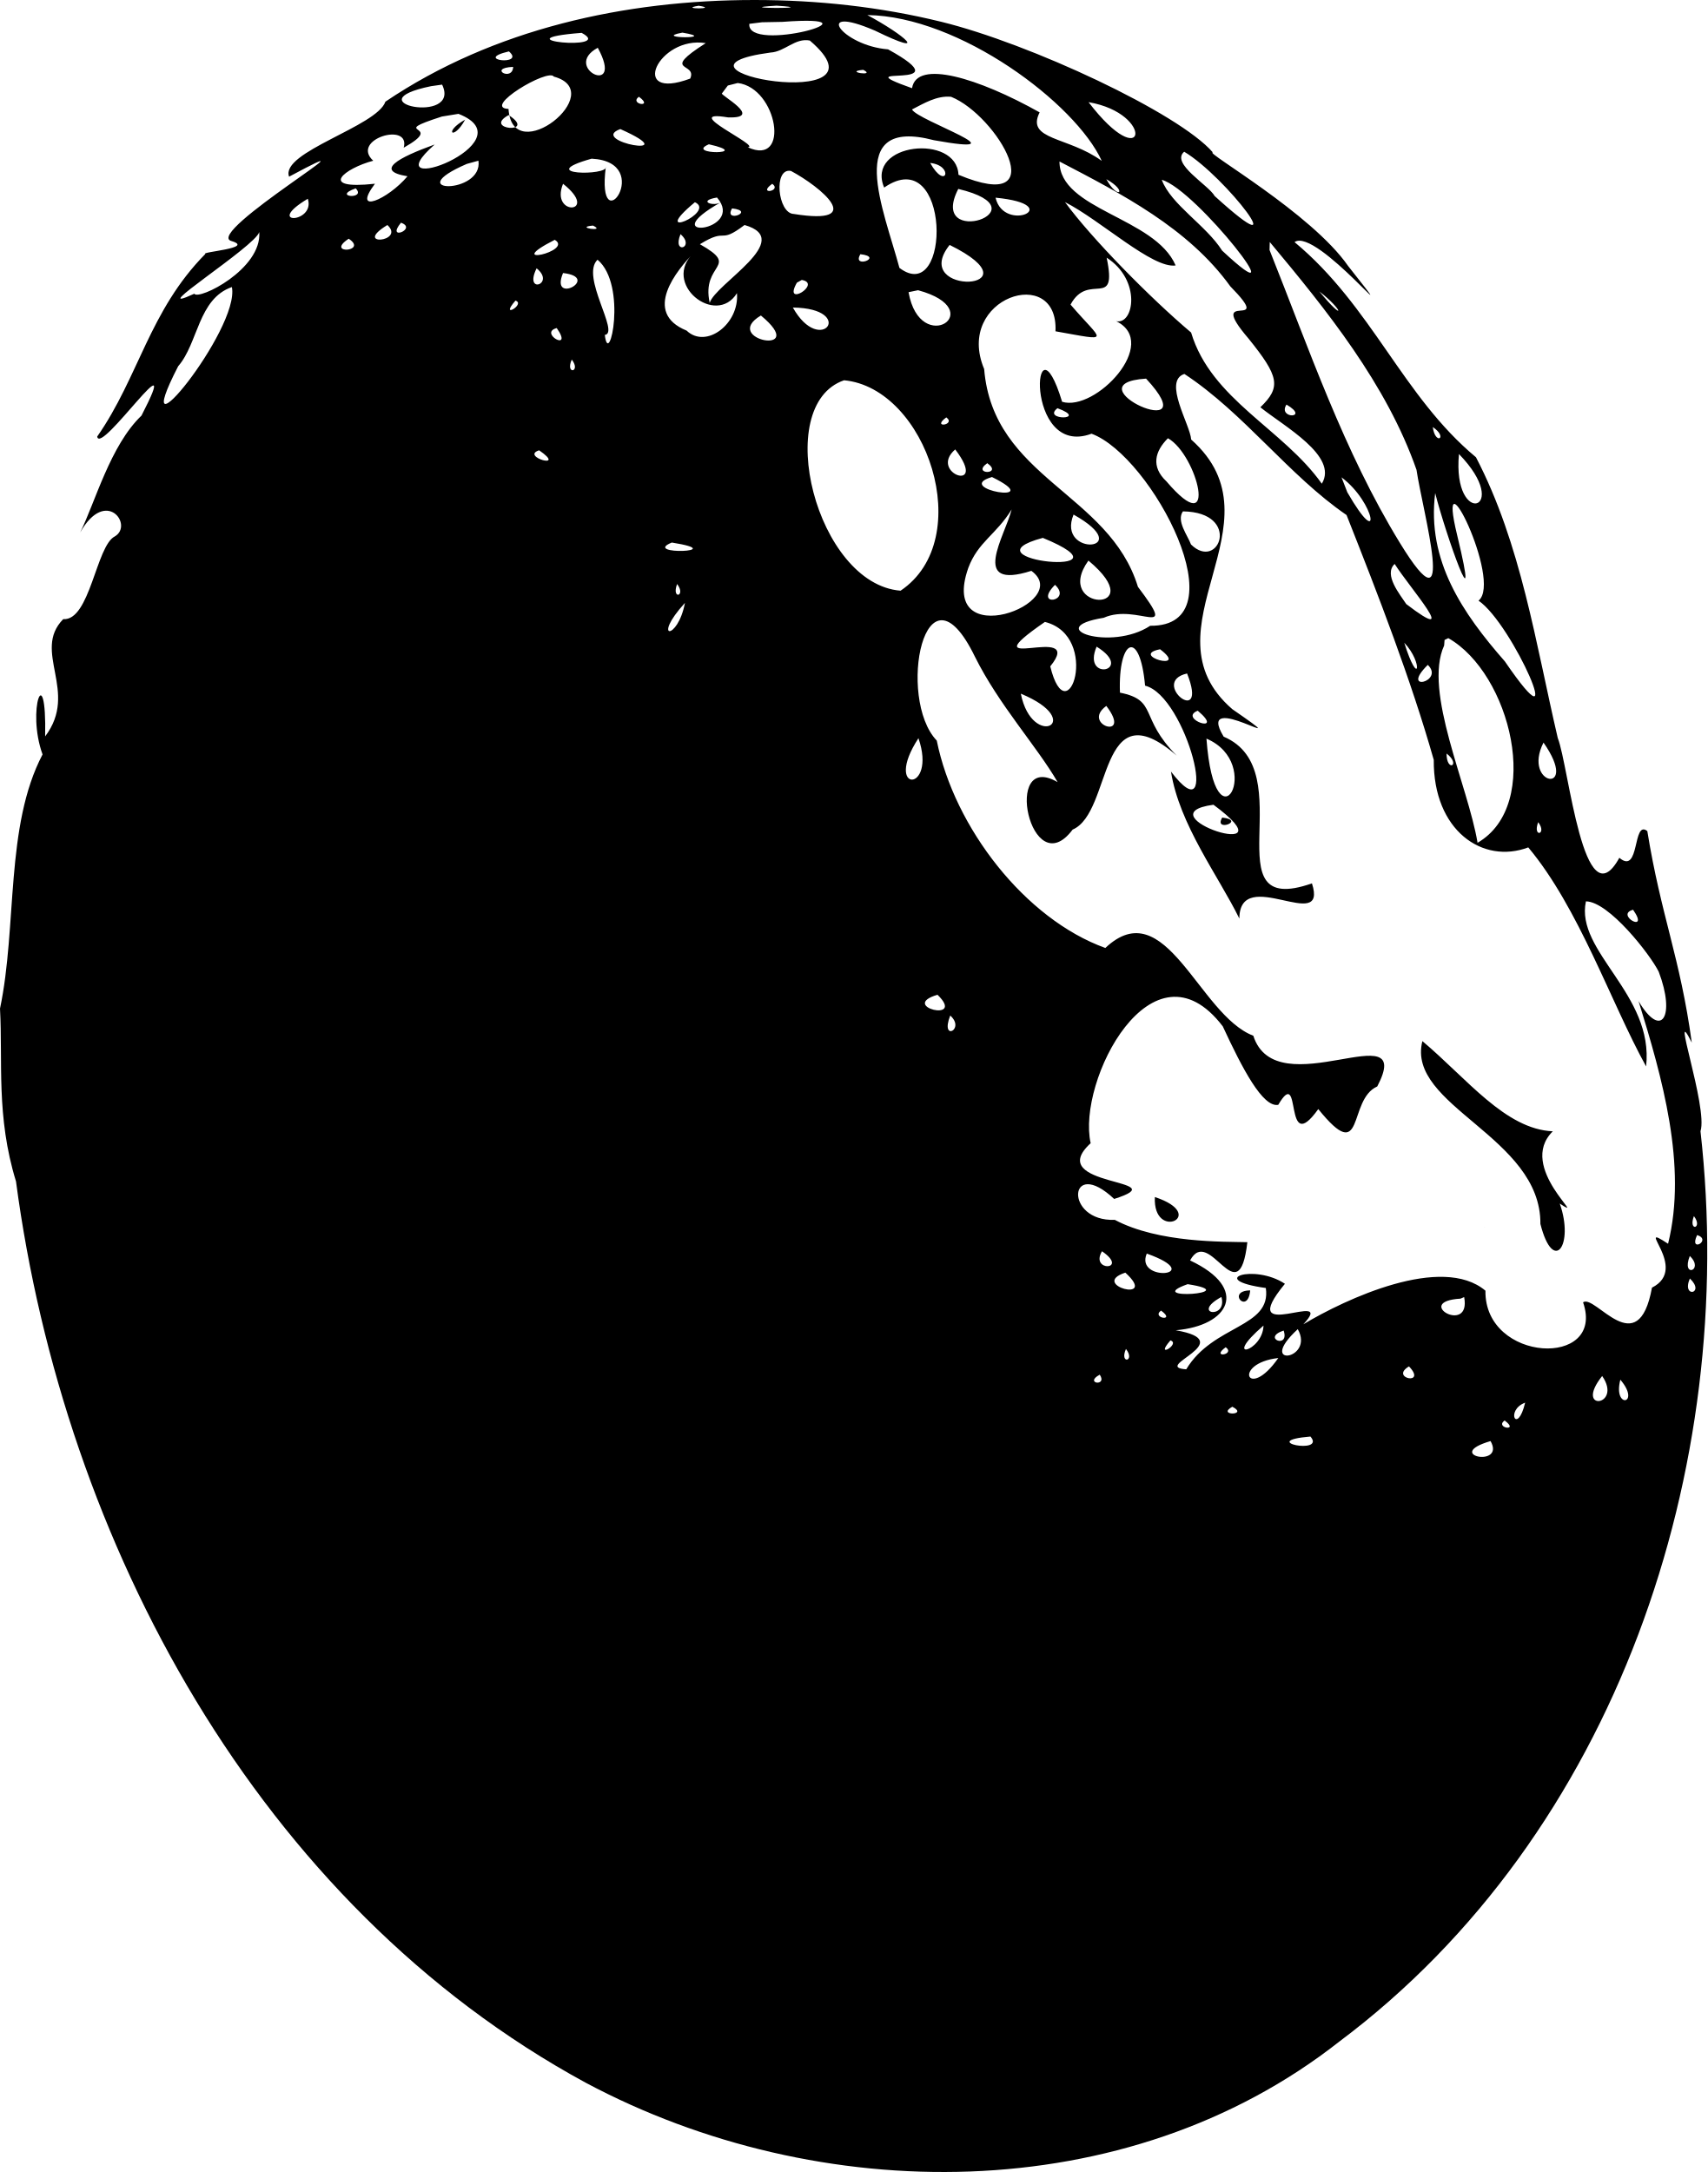
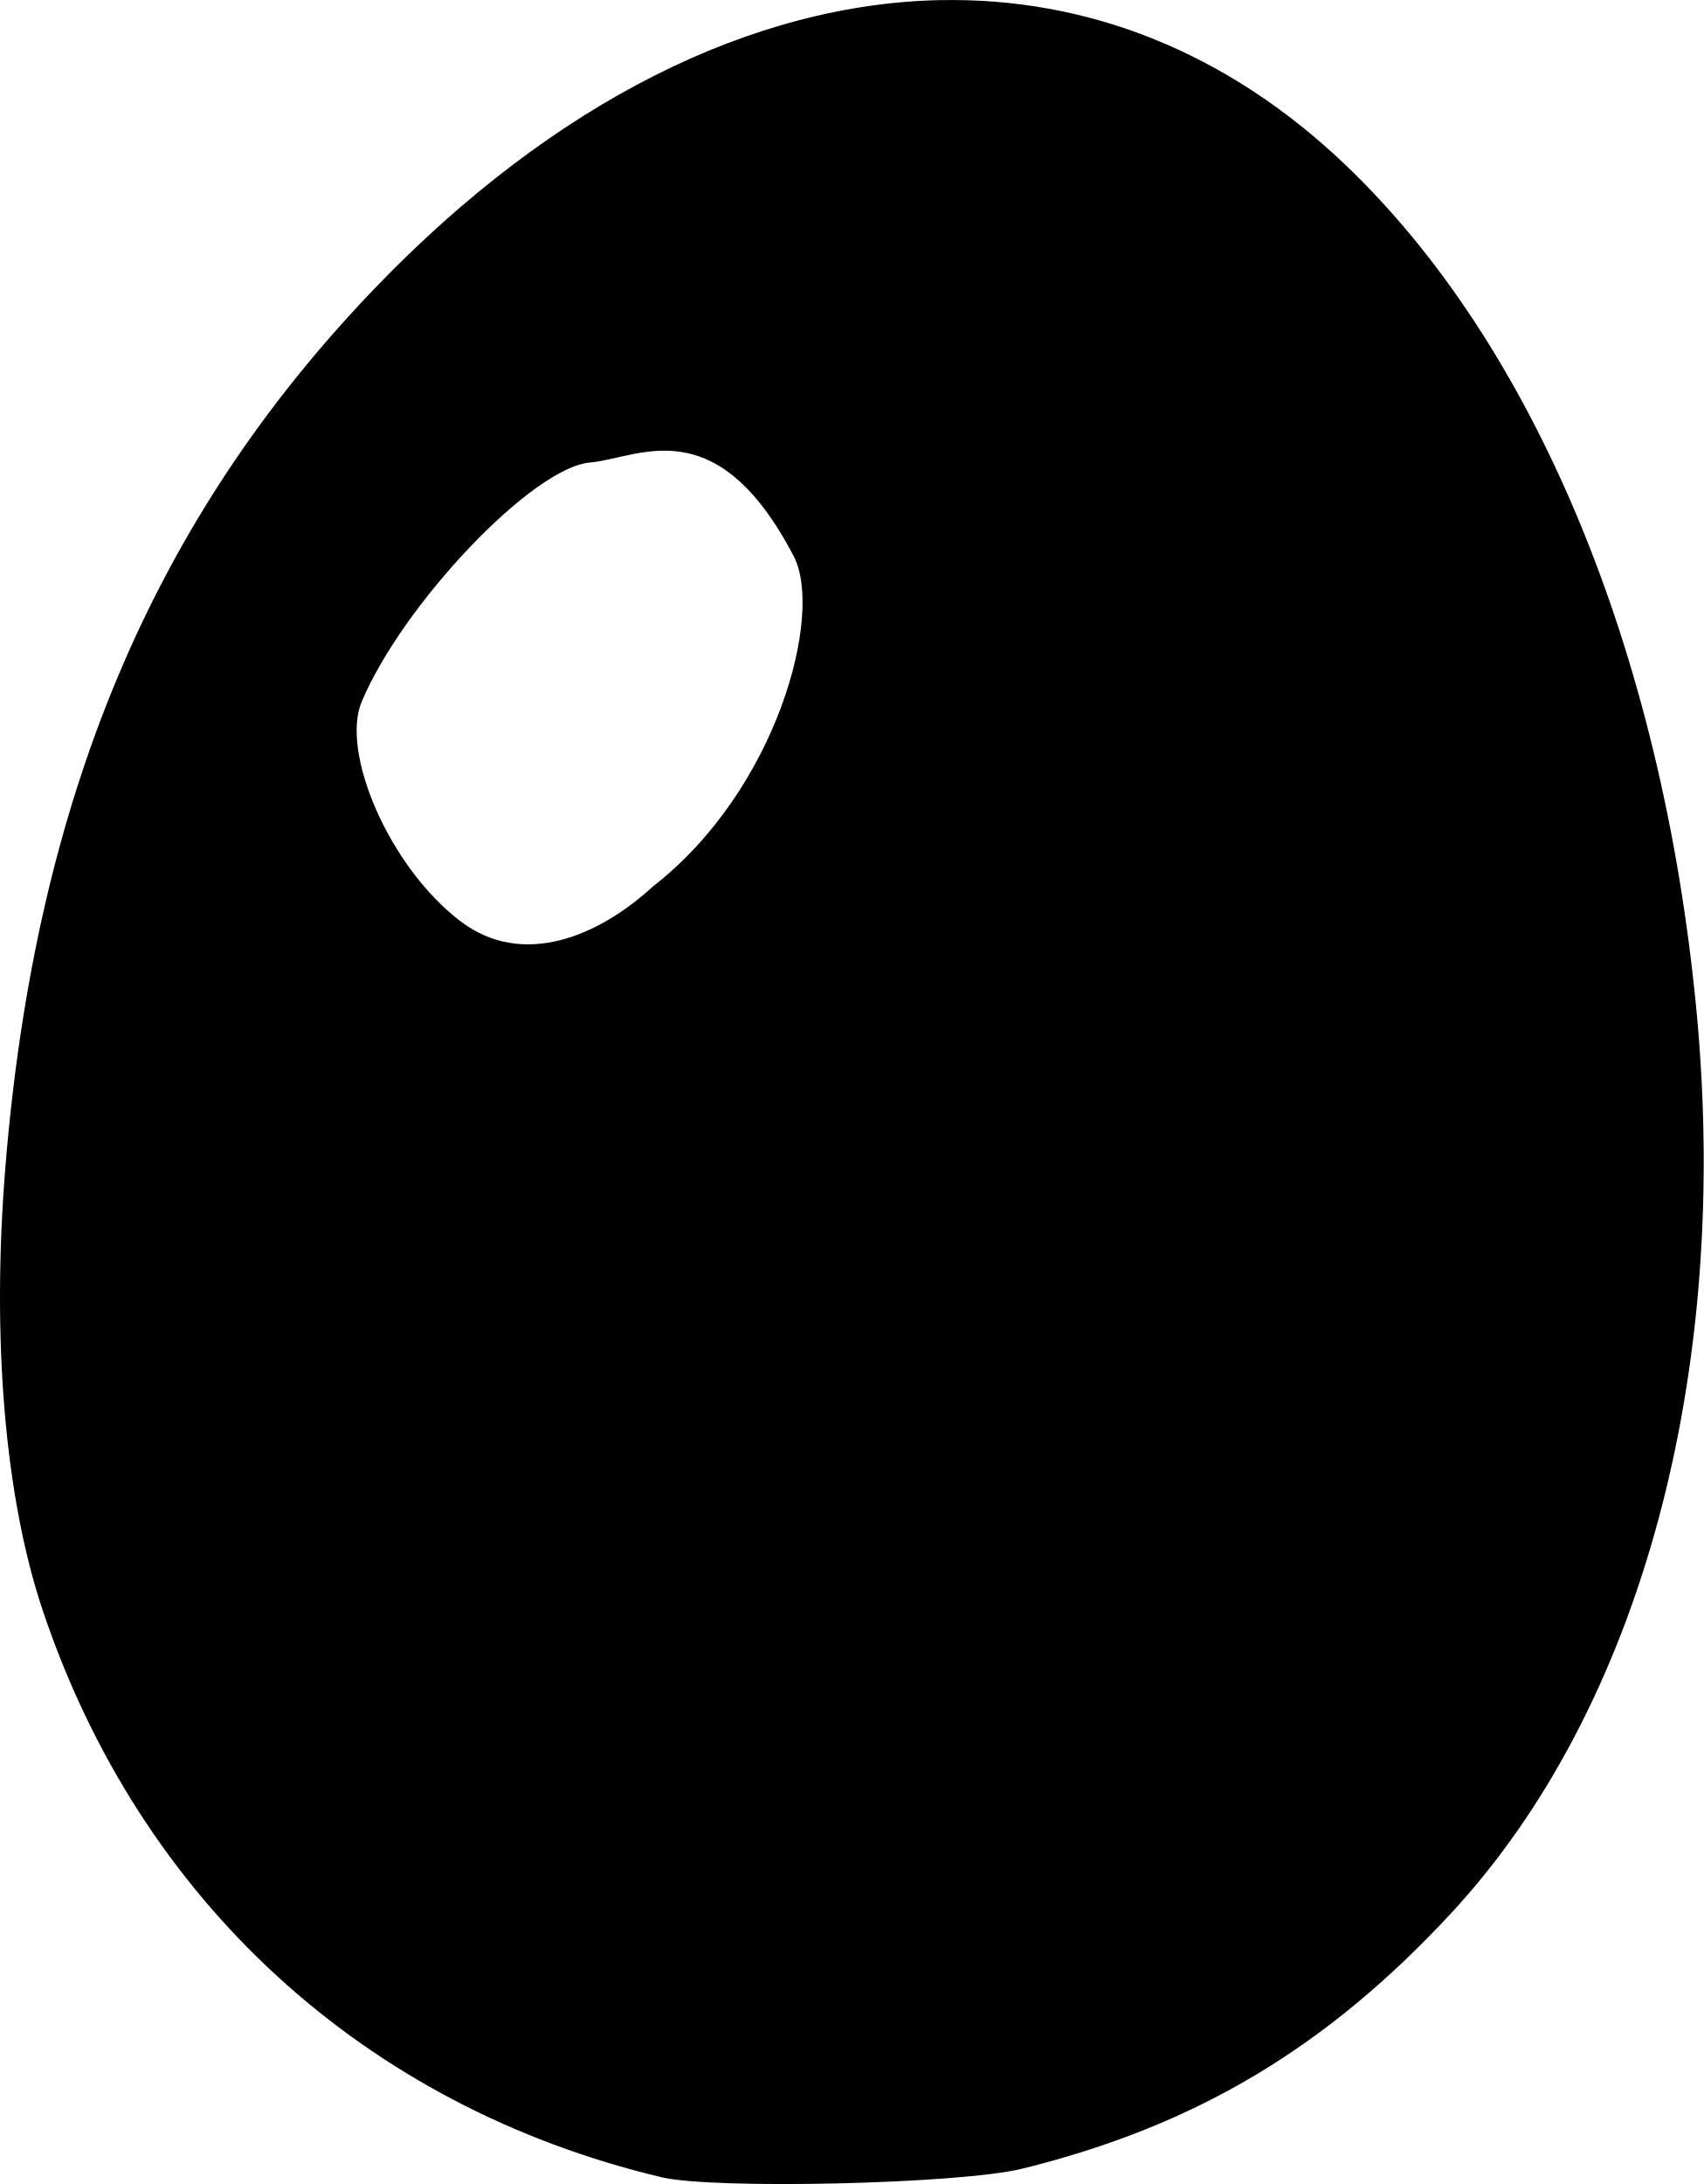
- <svg xmlns="http://www.w3.org/2000/svg" xml:space="preserve" width="372.742" height="474.194" viewBox="0 0 98.621 125.464">
-   <path d="M99.55 85.743c-7.452 0-15.071 1.659-21.31 5.873-.49 1.434-6.093 2.913-5.564 4.333 6.045-3.243-5.007 3.288-3.325 3.718 1.37.415-1.806.626-1.515.748-3.235 3.279-3.841 7.105-6.244 10.545.17 1.125 5.103-6.15 2.558-1.21-1.802 1.722-2.677 5.013-3.541 6.75 1.489-2.633 3.102-.41 1.997.23-1.073.544-1.43 4.884-2.978 4.778-1.826 1.862.926 4.173-1.043 6.772.091-4.59-1.092-1.54-.15 1.042-2.173 4.14-1.457 9.938-2.458 14.68.167 3.068-.233 6.23.924 9.984 2.77 20.844 13.98 41.782 32.921 52.07 13.447 7.17 31.226 7.285 43.526-2.386 16.013-11.99 23.052-33.114 20.86-52.583.447-1.369-1.81-7.727-.503-5.118-.675-4.934-1.777-7.322-2.569-12.22-.866-.684-.411 2.565-1.616 1.544-2.069 3.765-2.916-5.3-3.557-6.919-1.276-5.464-2.113-11.204-4.725-16.218-4.242-3.525-6-8.71-10.48-12.428 1.265-.901 6.859 6.143 3.094 1.378-2.118-3.054-8.348-6.6-7.814-6.56-1.973-2.28-10.58-6.293-15.683-7.543-3.53-.868-7.172-1.26-10.805-1.26m1.286.328c2.831.183-2.893.167 0 0m-4.498.004c1.258.2-1.257.202 0 0m9.741.538c5.323.068 12.024 5.099 13.543 8.424-1.947-1.42-4.398-1.189-3.59-2.803-3.521-1.975-7.108-3.08-7.37-1.396-4.258-1.513 3.224.292-1.385-2.244-2.693-.214-4.403-2.659-.752-1.079 3.272 1.592 1.67.231-.446-.902m-4.905.393c6.216-.464-2.09 1.87-1.911.114l.731-.091zm-5.777.622c2.21.37-1.852.34 0 0m-5.822.013c2.022 1.074-5.018.395 0 0m13.181.443c5.1 4.356-9.681 1.692-2.27.694.821-.042 1.422-.861 2.27-.694m-6.011.15c-2.685 1.713-.464 1.085-.899 2.049-3.604 1.34-1.84-2.49.899-2.049m-6.237.268c1.592 2.92-2.127 1.153 0 0m-5.133.21c.995.85-2.137.502 0 0m.245.894c-.033.879-1.498.063 0 0m20.222.172c.8.401-1.188.106 0 0m-17.871.39c3.233.878-2.399 5.373-2.62 1.866-1.566-.059 2.298-2.37 2.62-1.866m10.623.37c2.3.281 3.053 4.85.58 3.712.808-.052-4.037-2.202-1.152-1.727 2.145.083-.533-1.333-.338-1.389l.337-.45zm-17.078.093c1.124 2.344-5.23 1.034-.64.09zm11.367.701c.906.662-.591.438 0 0m18.034.002c2.66 1.067 6.056 6.86.427 4.504-.095-2.386-5.379-1.845-4.293.74 3.86-2.67 3.896 6.92.883 4.64-.885-3.305-3.26-8.754 1.992-7.376 5.345.958-.965-1.14-1.266-1.776.703-.36 1.434-.81 2.257-.732m7.941.31c3.898.67 3.306 4.317 0 0m-36.397.675c4.192 1.643-5.147 5.087-1.375 1.77-2.093.757-3.51 1.522-1.57 1.836-1.122 1.336-3.254 2.266-1.88.431-3.378.372-1.73-.902-.099-1.328-1.348-1.238 2.179-2.278 1.76-.753 2.552-1.435-1.105-.733 2.206-1.8zm2.897.072c1.705 1.112-1.555.852 0 0m-2.513.264c-1.283.711-.681 1.25 0 0m8.965.543c3.94 1.757-1.927.708 0 0m5.115.88c2.653.593-1.443.618 0 0m27.459.43c2.407 1.429 6.602 6.96 1.759 2.558-.35-.636-2.561-1.881-1.76-2.559m-34.23.402c3.73.19.238 5.03.82.466.173.534-4.23.492-.82-.466m-6.539.117c.287 1.973-4.609 1.888-.672.185zm33.565.045c3.565 1.862 7.434 3.834 9.869 7.213 2.684 2.734-1.521.007 1.045 3.008 1.768 2.192 1.909 2.806.69 3.977 1.363 1.1 4.522 2.817 3.55 4.415-2.242-3.168-6.391-4.86-7.55-8.732-2.346-1.98-5.761-5.446-7.286-7.535 2.072 1.056 5.056 3.854 6.392 3.66-1.197-2.793-6.713-3.2-6.71-6.006m-7.469.085c1.4.152.913 1.635 0 0m-8.04.462c1.725.924 4.432 3.169.16 2.484-.932-.028-1.194-2.693-.16-2.484m18.215.476c1.282.711.682 1.249 0 0m3.203.035c2.005.562 8.072 8.373 3.486 4.09-.924-1.465-2.96-2.659-3.486-4.09m-34.586.23c2.178 1.719-.779 1.92 0 0m12.085 0c.59.438-.907.66 0 0m-24.062.264c.648.665-1.424.502 0 0m34.808.033c5.124 1.226-1.81 3.52 0 0m-13.937.496c1.704 1.99-3.824 2.542.253.258-.445.303-1.427-.06-.253-.258m16.09.009c4.166.408.488 2.104 0 0m-39.728.063c.458 1.43-2.58 1.54 0 0m22.361.2c1.266.576-2.78 2.31 0 0m2.148.357c1.405.162-.522.879 0 0m-19.128.827c.987.345-.903 1.101 0 0m-.784.132c1.064.987-2.057 1.255 0 0m20.63 0c2.97.843-1.681 3.39-2.012 4.498-.507-2.327 1.824-2.04-.565-3.387 1.639-1.012 1.048.051 2.578-1.111m-8.755.033c.82.392-1.152.104 0 0m-19.278.372c.164 2.148-3.507 3.962-3.753 3.565-3.04 1.402 3.555-2.75 3.753-3.565m24.335.124c.885.776-.503 1.226 0 0m-19.168.264c1.153.761-1.395.92 0 0m11.902.063c1.127.66-3.136 1.6 0 0m41.304.126c3.284 3.932 6.748 8.218 8.477 13.16.35 2.39 2.428 9.756-.963 4.216-3.235-5.28-5.242-11.197-7.526-16.913zm-18.493.169c5.378 2.657-2.38 3 0 0m-14.76.436c-1.941 1.783 1.264 4.323 2.475 2.349.15 1.774-1.783 3.244-2.91 2.163-2.574-1.046-.571-3.486.436-4.512m9.604.1c1.404.161-.522.878 0 0m14.226.201c2.021 1.298 1.58 3.885.551 3.668 2.567 1.259-1.199 5.251-3.124 4.655-1.681-5.531-2.252 3.314 1.7 1.845 3.486 1.28 8.686 11.152 3.389 11.094-2.27 1.5-6.286.124-2.684-.462 1.967-.877 4.359 1.369 1.975-1.787-1.664-5.433-8.365-6.27-8.883-12.58-1.727-4.135 4.306-6.088 4.12-2.181 3.31.587 2.74.638.87-1.542 1.041-1.935 2.728.362 2.086-2.71m-29.41.117c1.744 1.467.658 6.375.421 4.345.882-.111-1.424-3.385-.421-4.345m-3.52.496c1.121.905-.762 1.55 0 0m1.527.273c2.228.255-.787 1.895 0 0m13.791.4c1.202.207-1.125 1.646-.282.158zm-32.92.41c.486 2.432-6.217 10.617-3.102 4.573 1.158-1.326 1.148-3.895 3.102-4.573m39.637.183c4.193 1.141.124 3.911-.549.114zm23.181.07c1.407 1.09 1.511 1.84 0 0m-46.437.53c.62.198-.971 1.12 0 0m16.024.4c3.71.053 1.615 2.877 0 0m-1.846.461c2.892 2.391-2.363 1.402 0 0m-11.794.725c1 1.433-1.081.288 0 0m.868 1.82c.568.73-.397.91 0 0m35.39.831c3.452 2.27 6.021 5.856 9.367 8.15 1.872 4.728 3.717 9.5 5.038 14.143-.034 4.086 2.83 6.048 5.459 5.055 2.931 3.499 4.772 8.967 6.807 12.653.467-4.17-4.108-6.633-3.476-9.536 1.324.012 3.714 3.072 4.204 4.064.982 2.575.161 3.94-1.163 1.7 1.363 4.403 2.824 9.505 1.704 14.014-2.075-1.363 1.287 1.42-.93 2.536-.8 4.38-3.28.356-3.98.847 1.32 3.815-5.705 3.488-5.64-.672-2.516-2.116-8.06.468-10.52 1.942 2.004-2.142-4.07 1.306-1.063-2.34-1.783-1.182-4.576-.24-1.103.244.336 2.303-3.038 2.103-4.598 4.696-2.079-.135 3.162-1.602-.607-2.256 3.06-.25 4.305-2.4.83-4.032 1.12-2.086 2.812 3.239 3.308-1.055-1.318-.037-5.113.063-7.659-1.291-2.939.118-2.698-3.71-.035-1.207 3.743-1.188-4.162-.653-1.358-3.22-.806-3.603 3.58-12.06 7.632-6.75 1.129 2.435 2.31 4.704 3.205 4.533 1.404-2.392.259 3.12 2.312.246 2.719 3.365 1.673-.542 3.407-1.307 2.276-4.354-5.831 1.227-7.16-2.93-3.147-1.199-5.066-8.357-8.548-5.069-4.628-1.667-8.718-6.943-9.738-11.98-2.325-2.428-.7-10.811 2.2-4.855 1.39 2.801 3.593 5.197 4.782 7.256-3.22-1.878-1.555 5.977.867 2.741 2.325-.995 1.44-8.232 6.013-4.274-2.196-2.199-1.066-3.195-3.28-3.637-.114-3.106 1.153-3.717 1.452-.403 2.4.589 4.451 8.835 1.496 4.963.484 3.07 2.743 6.029 3.95 8.49.015-3.134 5.154.948 4.193-2.033-5.917 2.078-.483-6.514-5.1-8.475-1.763-2.91 4.77 1.363.5-1.587-5.322-4.602 3.067-10.744-2.376-15.575-.057-.859-1.648-3.387-.392-3.789m-2.214.27c3.69 3.971-4.509.287 0 0m-17.446.095c4.775.446 7.692 9.177 3.265 12.155-4.858-.38-7.473-10.708-3.265-12.155m25.557 1.404c1.395.82-.541.842 0 0m-13.23.21c1.868.688-.935.723 0 0m-6.42.53c.591.438-.906.66 0 0m28.102.558c.918.622.139 1.08 0 0m-15.3.647c1.699.946 2.983 6.087-.088 2.49-.907-.854-.664-1.739.088-2.49m-12.288.646c1.977 2.584-1.595 1.377 0 0m-24.035.051c1.665 1.151-1.116.355 0 0m53.134.214c3.161 3.254-.396 4.324 0 0m-27.247.529c.95.676-.95.676 0 0m.272.8c3.308 1.632-2.343.683 0 0m20.191.018c1.962 1.462 2.366 4.387.336.864zm5.411.908c.591 2.35 2.672 8.236 1.276 2.46-1.312-5.36 2.64 2.638 1.227 3.755 1.974 1.335 5.378 9.14 1.522 3.509-2.44-2.785-4.519-5.817-4.025-9.724m-24.466.945c-.376 1.53-2.467 4.696 1.138 3.548 2.539 1.841-5.41 4.852-3.644-.164.56-1.51 1.623-1.933 2.506-3.384m9.894.113c3.413.047 2.079 3.497.466 1.912-.187-.516-.86-1.36-.466-1.912m-6.318.185c3.769 2.113-1.019 2.492 0 0m-1.775 1.346c5.724 2.354-4.85 1.296 0 0m-21.433.27c3.474.55-1.787.735 0 0m24.067 1.041c3.72 3.101-2.11 2.942 0 0m17.69.195c.888 1.404 3.899 4.78.671 2.318-.349-.537-1.33-1.698-.671-2.318m-41.45 1.158c.546.72-.347.929 0 0m21.83.048c1.035.971-1.297 1.309 0 0m-21.377 1.043c-.418 2.205-1.955 2.148 0 0m20.794 1.1c3.261.822 1.302 6.63.308 2.567 2.134-2.622-4.956.644-.308-2.568m23.302.938c3.586 2.034 5.481 9.622 1.69 11.821-.55-3.305-3.148-8.74-1.93-11.396l.024-.32zm-2.544.264c1.114 1.18.84 2.693 0 0m-17.772.227c2.263 1.405-.883 2.064 0 0m3.667.152c1.745 1.325-1.832.356 0 0m15.464.901c.994.962-1.64 1.621 0 0m-13.905.497c1.278 3.238-2.221.505 0 0m-9.605 1.166c3.842 1.592.666 3.296 0 0m4.94.708c1.555 2.04-1.5 1.091 0 0m5.281.276c1.652 1.404-1.18.471 0 0m-16.134 1.588c1.095 3.18-2.088 3.201 0 0m16.637.025c3.404 1.443.494 6.734 0 0m19.47.228c2.154 3.077-1.26 2.498 0 0m-5.6.632c.869.67-.002 1.117 0 0m-13.465 2.959c4.77 3.522-4.243.572 0 0m.506.741c-.522.879 1.404.162 0 0m18.252.266c.547.72-.346.928 0 0m5.482 5.059c1 1.433-1.081.288 0 0m-40.182 4.91c1.685 1.635-2.28.676 0 0m.736 1.2c.905.806-.603 1.544 0 0m27.275 1.477c-.953 3.747 6.858 5.518 6.817 10.562.747 2.937 1.965 1.224 1.119-1.177 1.74 1.156-2.524-2.097-.402-4.174-2.742-.122-4.94-3.025-7.534-5.21m-15.454 9.007c-.126 2.606 3.154 1.045 0 0m31.139 1.101c.546.72-.346.929 0 0m-12.085.632c-.096.007.072.006 0 0m12.271.462c.888.29-.505 1.073 0 0m-34.38.937c1.601 1.096-.714 1.205 0 0m2.587.133c3.56 1.273-.718 1.71 0 0m31.369.14c.87.83-.516 1.313 0 0m-32.607.962c1.974 1.8-2.129.697 0 0m32.61.338c.931.879-.499 1.178 0 0m-29.01.328c3.414.527-2.721.96 0 0m3.612.36c-1.408.022-.128 1.453 0 0m-1.661.378c.368 1.324-1.818.994 0 0m14.022.008c.42 2.228-3.008.257-.209.09zm-17.51.78c.907.661-.59.437 0 0m5.918.866c-.034 1.52-2.485 2.139 0 0m1.98.207c1.001 1.786-2.46 2.268 0 0m-.816.08c.365 1.092-1.306.436 0 0m-6.54.569c.62.197-.97 1.12 0 0m21.288.012-.067.006zm-18.094.382c.591.439-.906.66 0 0m-5.763.1c.568.73-.397.91 0 0m8.8.524c-1.758 2.528-2.692.31 0 0m7.55.484c1.074 1.127-1.151.683 0 0m-17.863.478c.47.713-.942.505 0 0m29.022.077c1.21 1.752-1.67 2.1 0 0m1.05.213c1.22 1.43-.444 1.718 0 0m-5.498 1.325c-.454 1.904-1.17.442 0 0m-16.917.237c.986.511-.943.529 0 0m15.727.794c.907.662-.591.438 0 0m-11.214.928c.924 1.07-3.133.263 0 0m10.405.262c.883 1.566-2.787.814 0 0" style="fill:#000" transform="translate(-55.977 -85.743)" />
+ <svg xmlns="http://www.w3.org/2000/svg" xml:space="preserve" width="144.253" height="184.875" viewBox="0 0 38.167 48.915">
+   <path d="M21.077.002c-4.205.082-8.66 2.267-12.694 6.469C3.416 11.644.79 17.898.12 26.148c-.311 3.839-.012 7.39.837 9.92C3.14 42.576 8.17 47.183 14.822 48.764c1.174.279 6.691.15 8.07-.19 3.883-.956 6.823-2.707 9.624-5.732 4.245-4.585 6.275-12.096 5.482-20.276-.775-7.999-3.637-14.86-7.879-18.894-2.652-2.522-5.771-3.732-9.042-3.669M13.24 10.357c1.083-.107 2.81-1.216 4.54 2.099.675 1.294-.366 5.229-3.147 7.393-1.21 1.115-2.92 1.849-4.32.782-1.6-1.219-2.684-3.78-2.212-4.91.91-2.176 3.852-5.288 5.14-5.364" />
</svg>
